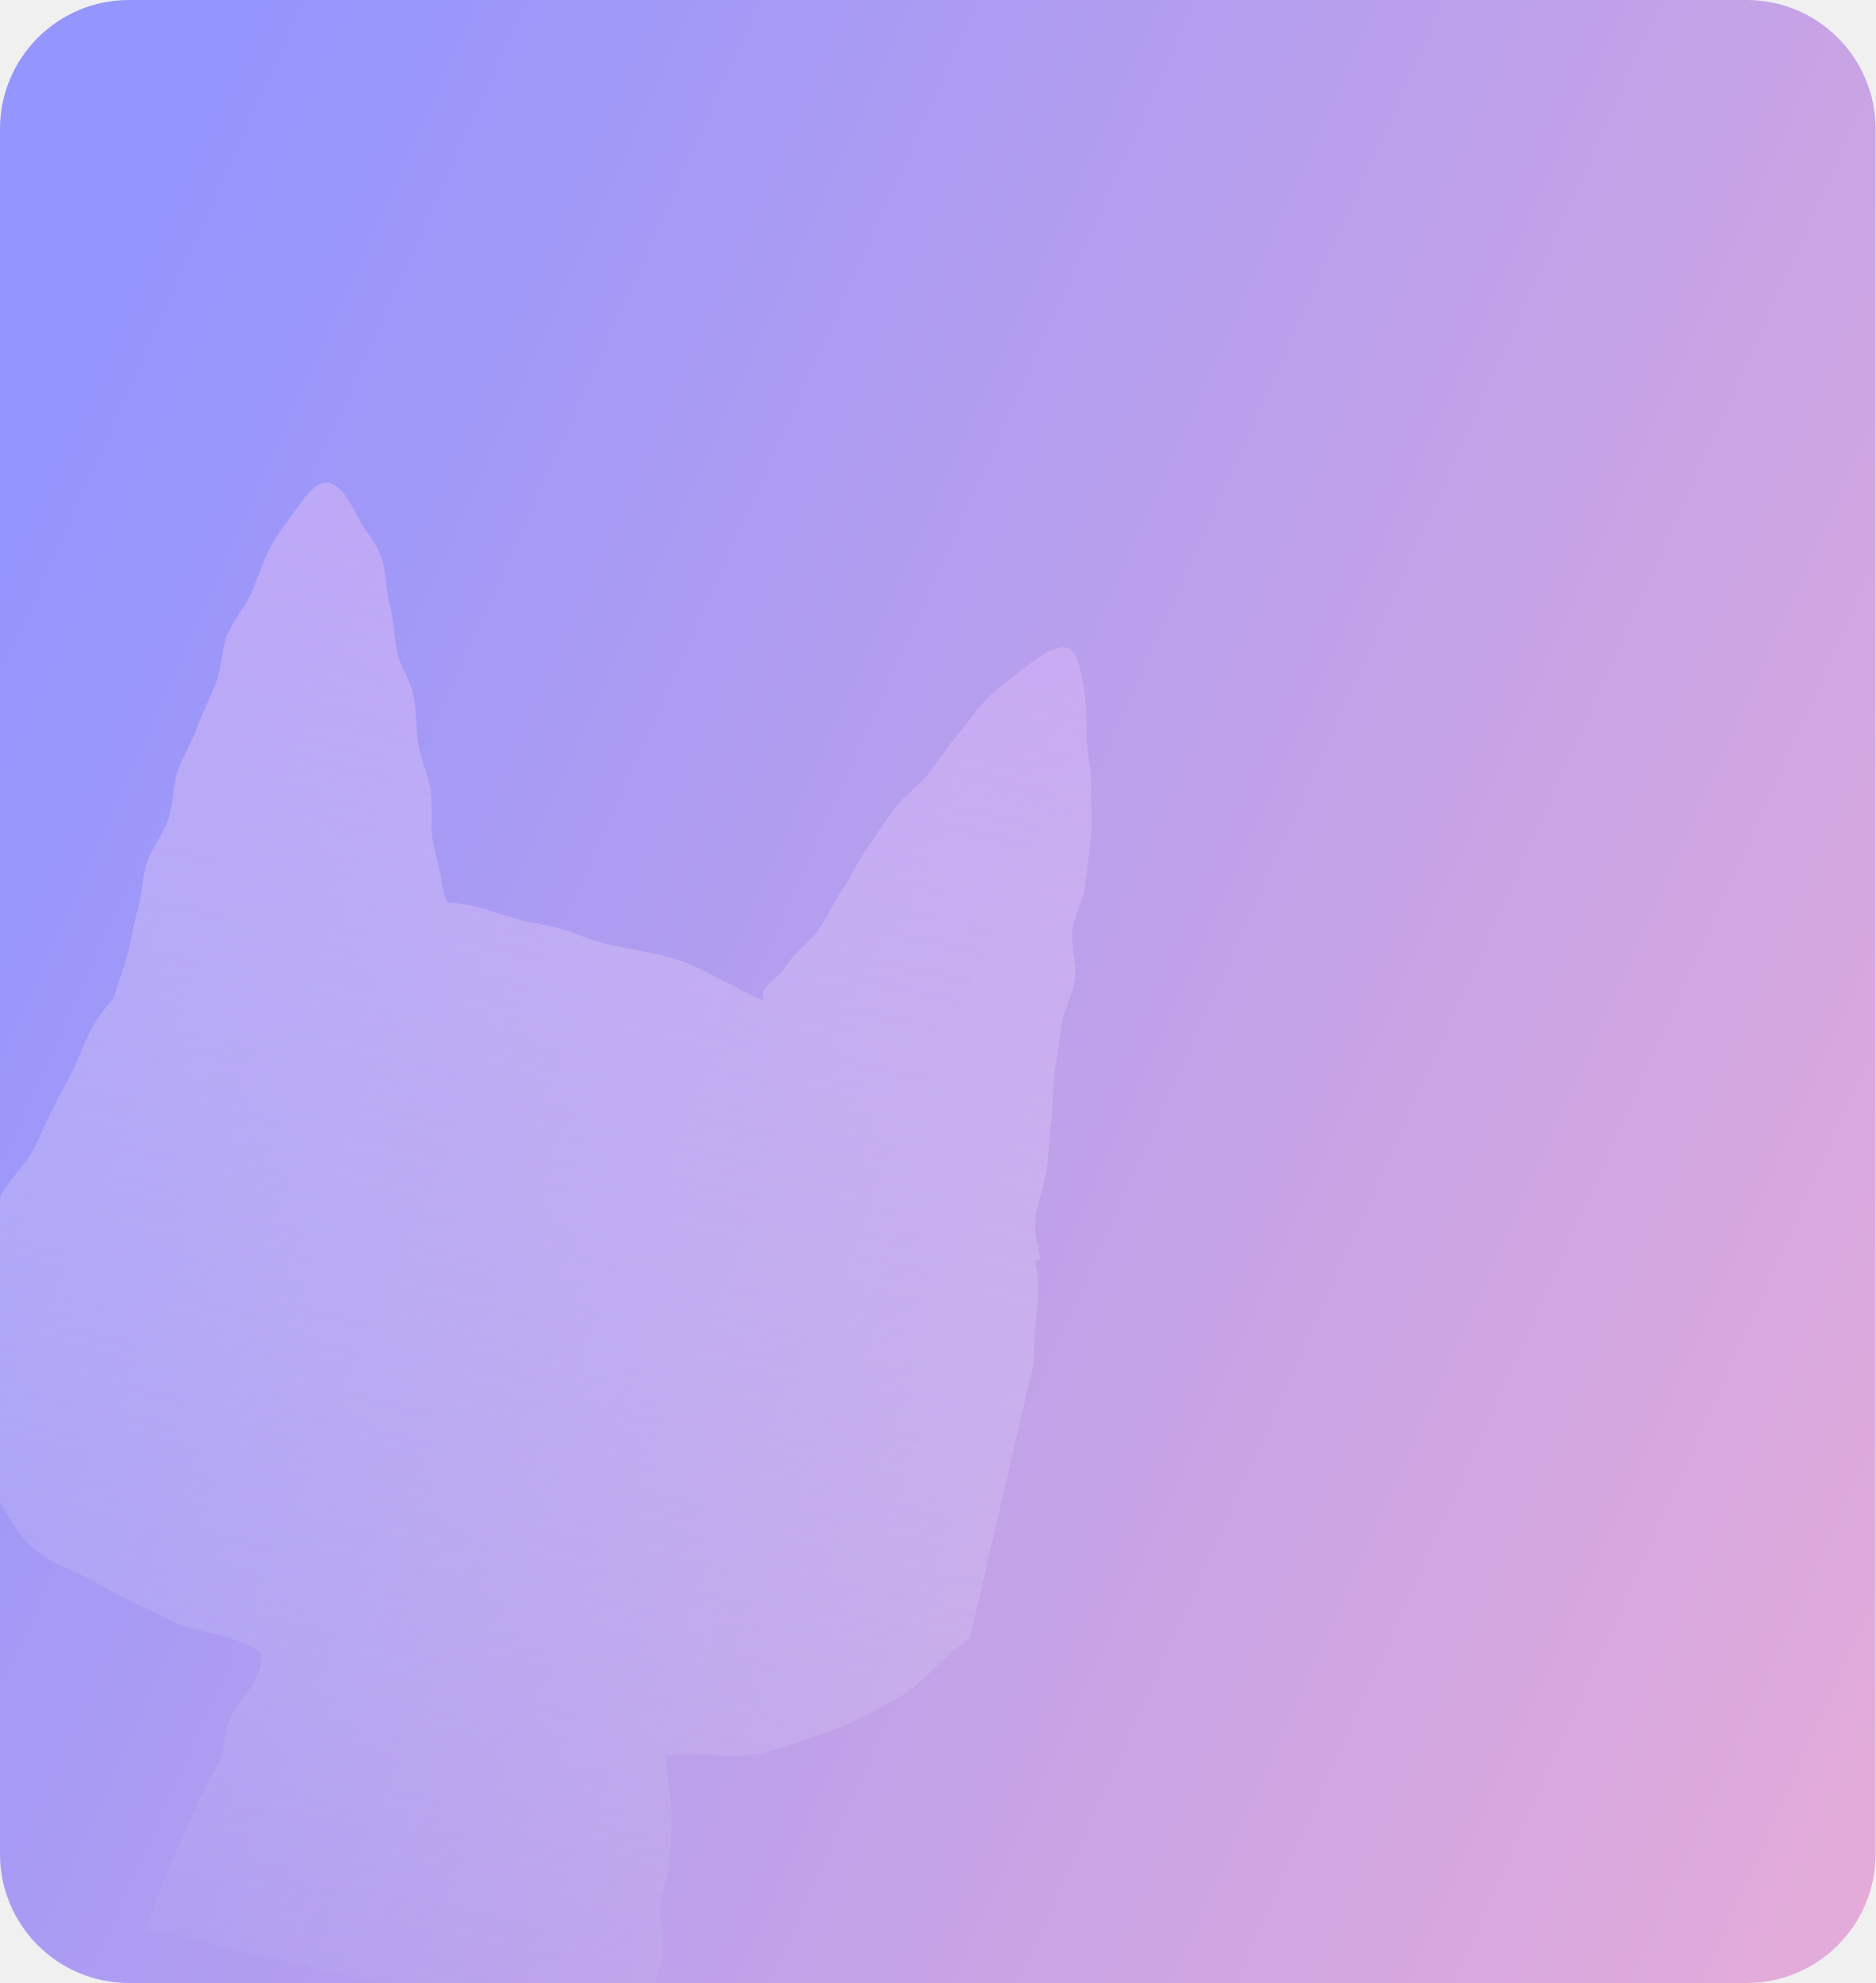
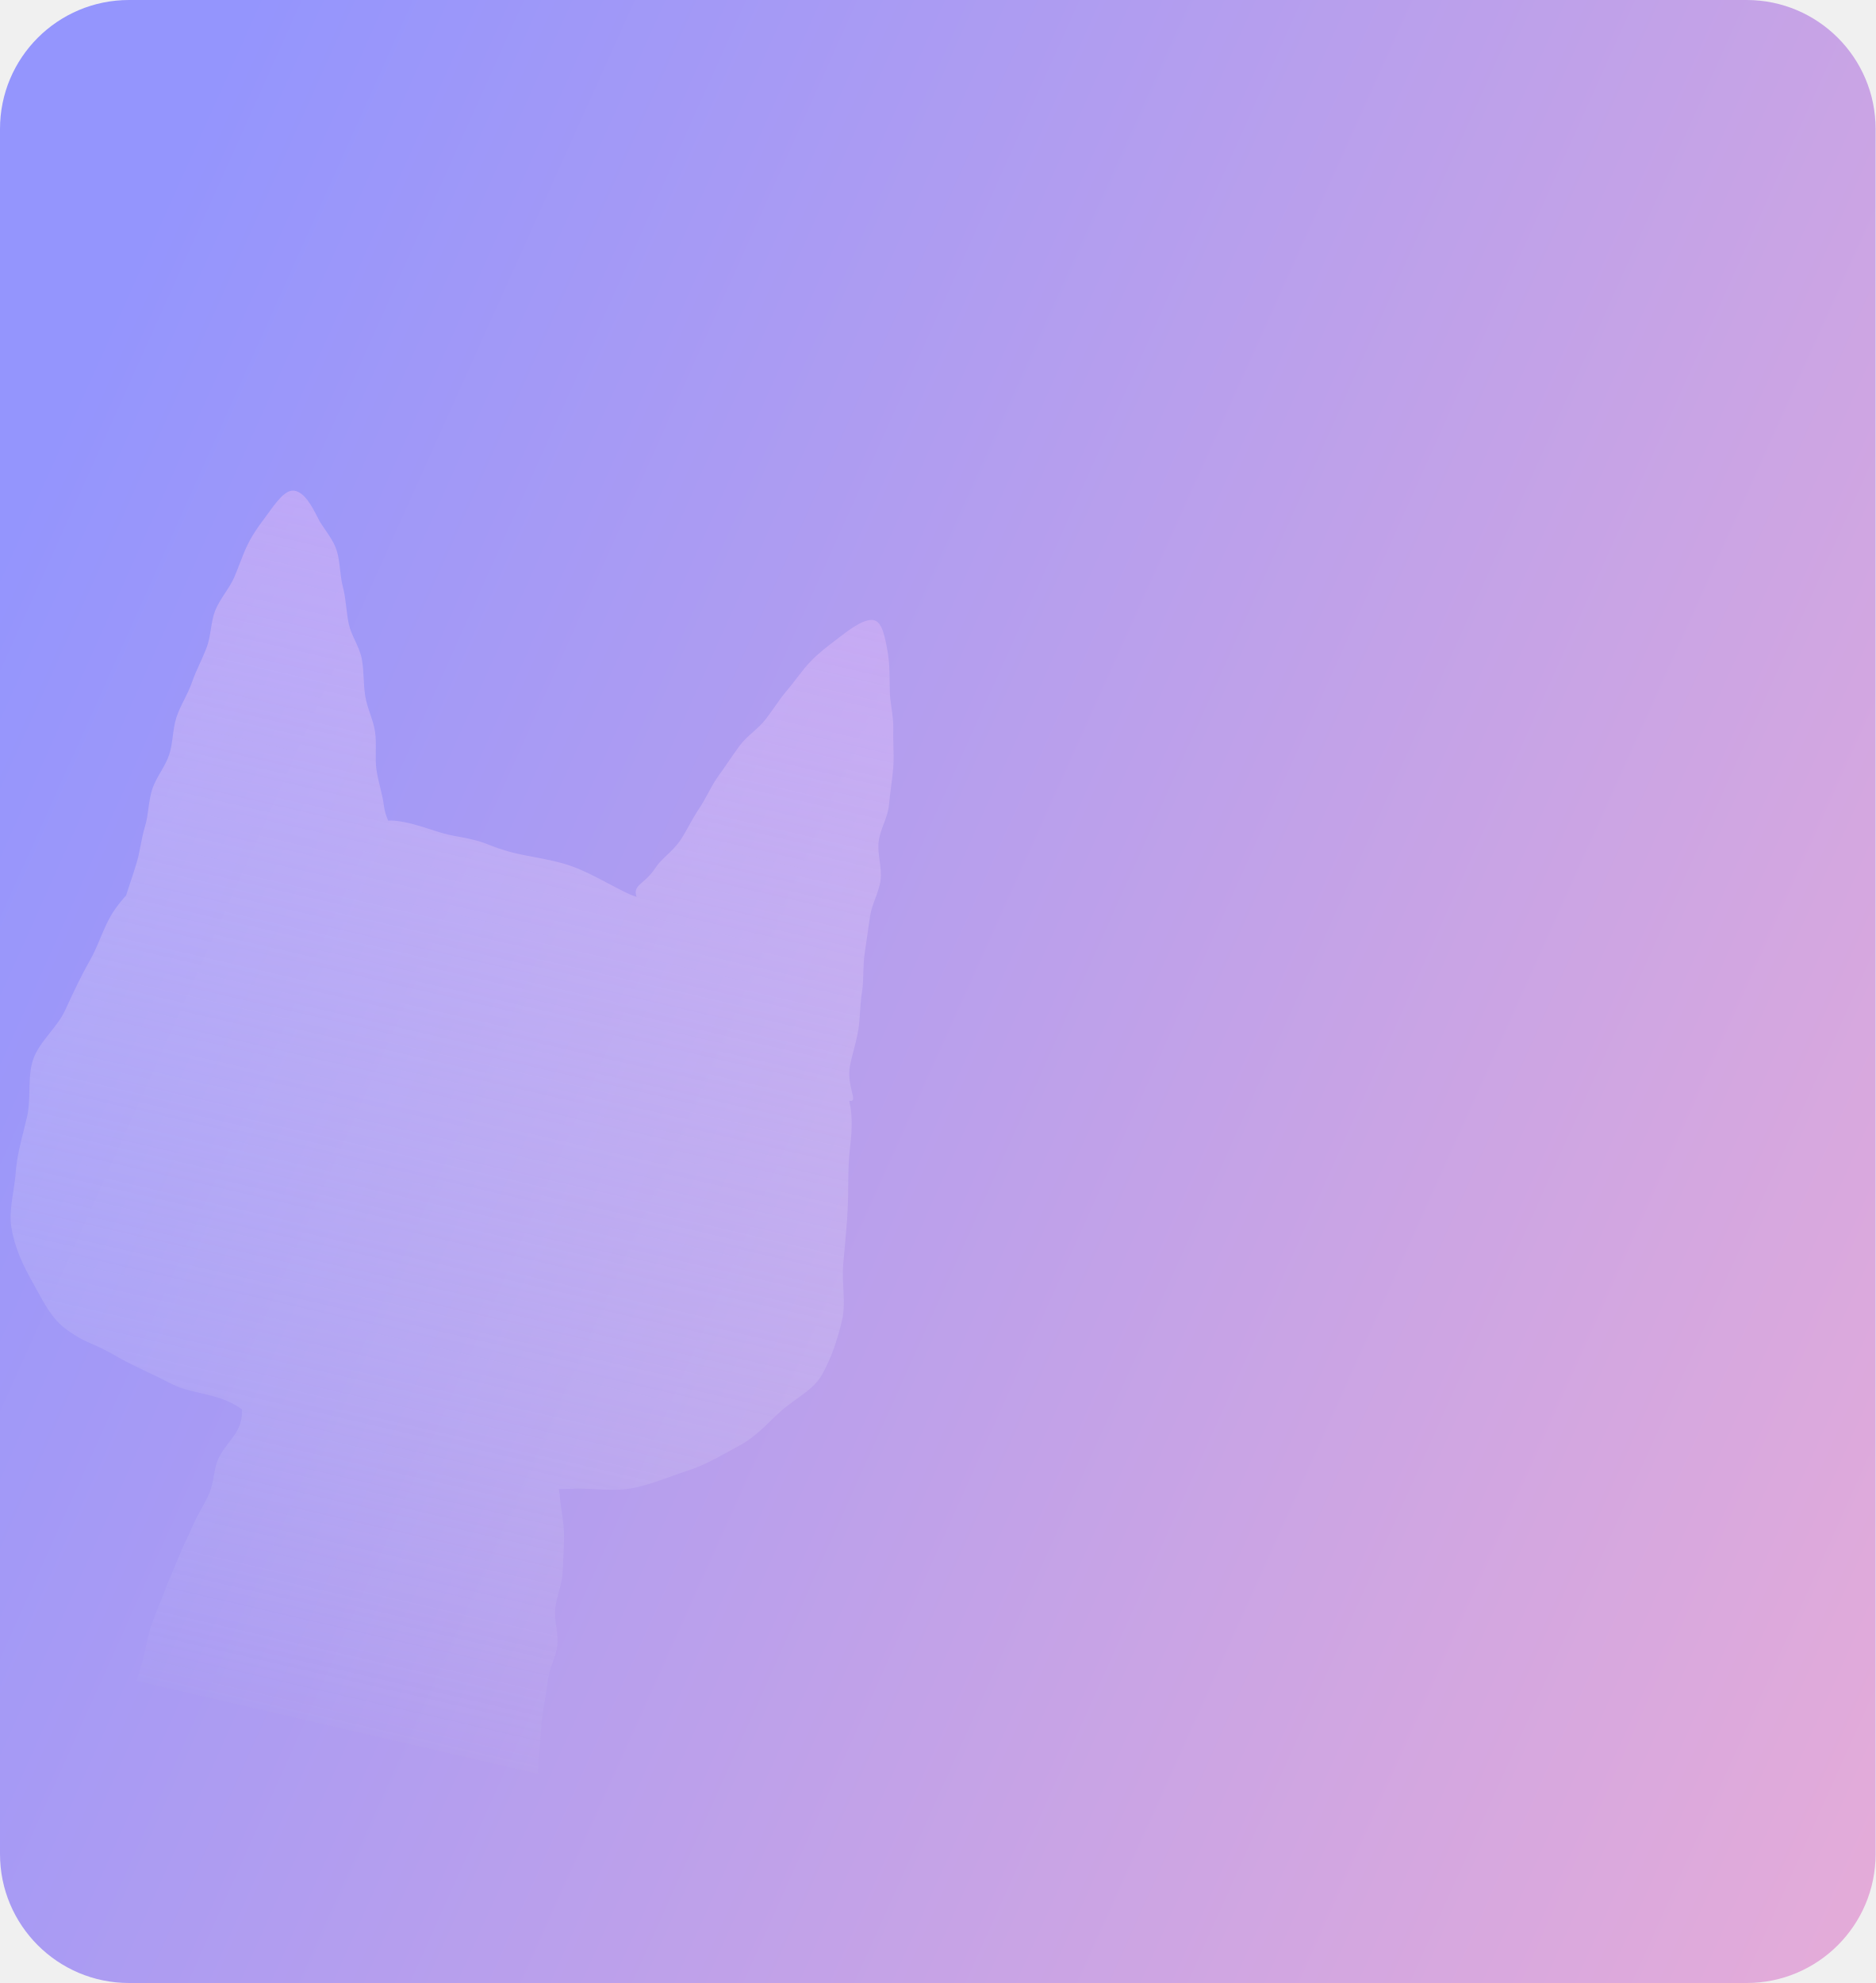
<svg xmlns="http://www.w3.org/2000/svg" width="349" height="369" viewBox="0 0 349 369" fill="none">
-   <g clip-path="url(#clip0_1906_27789)">
-     <rect width="349" height="369" rx="24" fill="url(#paint0_linear_1906_27789)" />
-     <g clip-path="url(#clip1_1906_27789)">
-       <path fill-rule="evenodd" clip-rule="evenodd" d="M192.601 234.474C193.514 238.495 193.16 242.396 192.677 246.51C192.394 249.161 192.369 251.912 192.344 254.666C192.328 256.45 192.311 258.235 192.225 259.995C192.063 263.302 191.767 266.547 191.467 269.828C191.361 270.992 191.255 272.16 191.153 273.337C190.995 275.178 191.09 277.032 191.184 278.877L191.184 278.877C191.319 281.538 191.454 284.18 190.829 286.743C189.771 291.082 188.39 295.402 186.166 299.363C184.823 301.791 182.526 303.442 180.1 305.186C178.803 306.119 177.469 307.078 176.224 308.196C175.484 308.864 174.763 309.566 174.031 310.278L174.031 310.278L174.03 310.278C171.764 312.482 169.398 314.784 166.08 316.491C165.28 316.913 164.471 317.359 163.646 317.815C160.759 319.41 157.667 321.118 154.013 322.268C152.799 322.659 151.552 323.109 150.271 323.571C147.39 324.61 144.342 325.71 141.144 326.33C138.318 326.878 135.39 326.728 132.458 326.579L132.458 326.579L132.458 326.579C130.596 326.483 128.733 326.388 126.895 326.471C125.842 326.519 124.792 326.535 123.744 326.527C123.886 327.37 123.995 328.293 124.062 329.308C124.144 330.176 124.28 331.091 124.423 332.046C124.692 333.851 124.984 335.801 124.968 337.868C124.945 339.957 124.832 342.154 124.717 344.405C124.682 345.086 124.646 345.773 124.613 346.463C124.537 347.905 124.135 349.392 123.731 350.888C123.365 352.245 122.996 353.609 122.866 354.955C122.733 356.335 122.928 357.751 123.123 359.173C123.329 360.668 123.535 362.168 123.362 363.639C123.194 365.073 122.712 366.449 122.23 367.825C121.749 369.201 121.267 370.576 121.098 372.011C120.914 373.584 120.651 375.139 120.391 376.676C120.178 377.944 119.966 379.199 119.801 380.443C119.594 381.927 119.513 383.399 119.434 384.831C119.356 386.255 119.28 387.639 119.084 388.955C118.837 390.654 118.822 392.298 118.808 393.831C118.796 395.157 118.785 396.4 118.626 397.527C118.309 399.524 118.598 401.189 118.829 402.515C119.199 404.648 119.417 405.903 116.715 406.254C114.216 406.578 113.216 405.865 112.012 405.005C111.105 404.357 110.083 403.627 108.217 403.196C106.04 402.692 104.921 402.584 103.805 402.476C102.696 402.369 101.591 402.263 99.452 401.768C97.306 401.271 96.254 400.932 95.202 400.593C94.151 400.255 93.099 399.916 90.953 399.419C88.808 398.923 87.714 398.765 86.62 398.608C85.526 398.45 84.433 398.292 82.287 397.796C80.141 397.299 79.048 397.142 77.954 396.984C76.86 396.827 75.766 396.669 73.621 396.173C71.475 395.676 70.459 395.182 69.444 394.687C68.428 394.193 67.412 393.699 65.266 393.202C63.121 392.706 62.042 392.484 60.963 392.261C59.884 392.039 58.806 391.817 56.66 391.32C54.514 390.824 53.409 390.718 52.303 390.612C51.197 390.506 50.091 390.4 47.946 389.904C45.8 389.407 44.703 389.263 43.607 389.118C42.51 388.974 41.413 388.829 39.267 388.332C37.122 387.836 36.115 387.303 35.108 386.77C34.101 386.236 33.094 385.703 30.949 385.207C29.128 384.785 27.991 384.837 26.985 384.883C25.621 384.945 24.495 384.997 22.223 383.843C22.181 381.432 22.172 378.646 22.8 375.462C23.165 373.531 23.769 371.5 24.404 369.368C24.611 368.671 24.822 367.964 25.029 367.245C25.321 366.173 25.561 365.052 25.806 363.911C26.158 362.265 26.52 360.576 27.062 358.929C27.588 357.357 28.233 355.775 28.88 354.188C29.317 353.115 29.755 352.041 30.157 350.967C30.723 349.455 31.353 347.975 31.983 346.493C32.462 345.366 32.942 344.238 33.395 343.093C34.018 341.519 34.72 340.021 35.431 338.503C35.917 337.465 36.407 336.418 36.88 335.331C37.497 333.911 38.236 332.564 38.959 331.245C39.6 330.076 40.23 328.928 40.754 327.768C41.383 326.375 41.656 324.857 41.92 323.382C42.172 321.979 42.416 320.615 42.955 319.435C43.665 317.892 44.671 316.575 45.613 315.343C46.417 314.291 47.174 313.301 47.66 312.283C48.603 310.293 48.605 308.812 48.607 307.728C48.607 307.702 48.607 307.677 48.607 307.652C47.659 306.99 46.697 306.395 45.695 305.935C43.436 304.867 41.006 304.305 38.654 303.76C36.302 303.216 34.027 302.69 32.079 301.693C29.999 300.61 27.966 299.644 26.042 298.73C23.605 297.571 21.342 296.496 19.38 295.371C15.918 293.375 14.204 292.635 12.812 292.034C11.152 291.317 9.951 290.799 6.789 288.582C3.692 286.274 1.68 282.55 -0.134 279.193L-0.135 279.193C-0.498 278.521 -0.853 277.864 -1.207 277.235C-3.332 273.469 -5.336 269.185 -6.071 264.594C-6.535 261.867 -6.092 258.981 -5.636 256.015C-5.389 254.409 -5.139 252.779 -5.027 251.137C-4.774 247.937 -3.99 244.799 -3.17 241.517C-2.891 240.402 -2.608 239.27 -2.34 238.114C-1.907 236.243 -1.862 234.174 -1.816 232.089C-1.759 229.497 -1.701 226.879 -0.898 224.585C-0.114 222.344 1.478 220.337 3.066 218.334C4.412 216.638 5.756 214.944 6.604 213.113L6.757 212.784C8.557 208.898 10.376 204.97 12.516 201.219C13.466 199.552 14.222 197.759 14.979 195.963C15.974 193.604 16.97 191.241 18.412 189.157C19.251 187.954 20.157 186.828 21.118 185.769C21.397 184.879 21.709 183.943 22.036 182.96C22.53 181.475 23.06 179.882 23.57 178.178C23.98 176.87 24.253 175.465 24.537 174.008C24.827 172.517 25.127 170.971 25.596 169.423C26.008 168.097 26.202 166.67 26.4 165.217C26.613 163.658 26.829 162.069 27.323 160.545C27.782 159.15 28.554 157.814 29.326 156.478C30.099 155.142 30.871 153.806 31.329 152.412C31.787 151.02 31.987 149.515 32.187 148.002C32.389 146.483 32.591 144.957 33.057 143.533C33.533 142.08 34.216 140.717 34.902 139.347C35.557 138.039 36.216 136.724 36.702 135.317C37.253 133.716 37.93 132.229 38.611 130.734C39.156 129.537 39.703 128.334 40.191 127.064C40.742 125.629 40.986 124.096 41.226 122.583C41.465 121.083 41.7 119.602 42.228 118.258C42.842 116.739 43.75 115.351 44.638 113.995C45.413 112.811 46.172 111.652 46.704 110.452C47.217 109.275 47.668 108.102 48.106 106.961L48.106 106.961C48.758 105.266 49.381 103.642 50.141 102.187C51.283 99.907 52.666 98.052 53.901 96.395L53.901 96.395C54.309 95.848 54.7 95.323 55.062 94.812C57.639 91.206 59.447 89.277 61.428 89.899C63.408 90.521 64.889 92.829 66.636 96.344C67.067 97.23 67.68 98.117 68.328 99.055C69.344 100.524 70.445 102.118 71.067 104.028C71.496 105.387 71.668 106.882 71.847 108.433C72.008 109.837 72.175 111.286 72.542 112.719C72.944 114.227 73.137 115.851 73.33 117.478C73.487 118.801 73.644 120.125 73.913 121.387C74.206 122.755 74.817 124.08 75.43 125.408C76.078 126.813 76.727 128.222 77.004 129.688C77.288 131.197 77.368 132.735 77.448 134.285L77.448 134.285C77.52 135.666 77.592 137.056 77.81 138.444C78.04 139.911 78.523 141.342 78.998 142.751L78.998 142.751C79.476 144.169 79.946 145.565 80.144 146.952C80.374 148.553 80.349 150.155 80.325 151.707L80.325 151.707L80.325 151.707C80.302 153.11 80.281 154.472 80.449 155.755C80.677 157.367 81.049 158.888 81.399 160.323L81.399 160.323C81.748 161.751 82.075 163.093 82.219 164.351C82.408 165.859 82.828 167.045 83.255 168.033C83.77 168.008 84.282 168.014 84.789 168.059C87.817 168.352 90.647 169.265 93.302 170.122L93.302 170.122L93.303 170.122L93.303 170.122C95.273 170.758 97.147 171.362 98.935 171.66C104.036 172.546 105.494 173.117 107.33 173.835C108.566 174.318 109.973 174.868 112.778 175.627C114.426 176.028 116.127 176.35 117.841 176.674L117.841 176.674L117.841 176.674C120.899 177.252 123.995 177.838 126.892 178.893C129.843 179.968 132.631 181.447 135.425 182.928L135.425 182.928C136.911 183.717 138.399 184.506 139.913 185.235C140.636 185.583 141.388 185.872 142.16 186.124C141.562 184.366 142.314 183.709 143.59 182.594C144.455 181.838 145.561 180.871 146.65 179.208C147.304 178.184 148.272 177.258 149.305 176.27C150.43 175.193 151.632 174.043 152.588 172.614C153.291 171.553 153.934 170.395 154.595 169.203C155.351 167.842 156.131 166.436 157.055 165.079C157.775 164.018 158.407 162.845 159.05 161.652L159.05 161.651L159.05 161.651C159.808 160.243 160.581 158.807 161.534 157.492C162.363 156.347 163.141 155.215 163.915 154.088L163.916 154.088L163.917 154.087C164.785 152.822 165.649 151.565 166.573 150.308C167.476 149.08 168.623 148.053 169.767 147.029C170.839 146.07 171.908 145.112 172.774 143.992C173.493 143.061 174.178 142.087 174.862 141.115L174.862 141.115C175.877 139.672 176.887 138.236 177.996 136.96C178.809 136.005 179.557 135.026 180.286 134.073C181.366 132.66 182.403 131.304 183.544 130.166C185.371 128.281 187.311 126.805 189.034 125.493C189.471 125.161 189.893 124.839 190.297 124.524C193.41 122.134 196.26 120.174 198.312 120.485C200.365 120.796 201.081 124.291 201.8 128.714C202.106 130.604 202.135 132.743 202.167 135.148L202.167 135.15C202.178 135.919 202.189 136.716 202.209 137.541C202.241 138.732 202.416 139.966 202.597 141.242C202.833 142.91 203.08 144.651 203.031 146.464C202.985 147.697 203.02 148.981 203.057 150.293C203.104 151.972 203.152 153.696 203.03 155.414C202.91 156.903 202.715 158.403 202.517 159.924L202.517 159.925C202.33 161.36 202.141 162.813 202.01 164.293C201.87 165.873 201.314 167.357 200.76 168.834L200.76 168.834L200.76 168.834C200.245 170.206 199.733 171.572 199.559 173.004C199.378 174.49 199.585 176.012 199.791 177.533C199.997 179.054 200.203 180.576 200.023 182.062C199.838 183.582 199.293 185.061 198.75 186.532L198.75 186.533C198.232 187.939 197.716 189.339 197.52 190.761C197.319 192.215 197.097 193.706 196.875 195.196C196.652 196.687 196.43 198.177 196.23 199.631C196.013 201.153 195.97 202.675 195.929 204.17C195.887 205.685 195.845 207.173 195.624 208.606C195.351 210.285 195.242 211.924 195.136 213.504C195.044 214.894 194.954 216.237 194.759 217.52C194.448 219.4 193.993 221.141 193.572 222.754L193.572 222.754L193.572 222.755C193.251 223.983 192.949 225.138 192.745 226.223C192.329 228.642 192.848 230.784 193.212 232.284C193.592 233.851 193.802 234.719 192.601 234.474Z" fill="url(#paint1_linear_1906_27789)" fill-opacity="0.6" />
+   <g clip-path="url(#clip0_2499_21693)">
+     <rect width="349" height="369" rx="24" fill="url(#paint0_linear_2499_21693)" />
+     <g clip-path="url(#clip1_2499_21693)">
+       <path fill-rule="evenodd" clip-rule="evenodd" d="M158.033 204.838C158.749 207.993 158.472 211.055 158.093 214.283C157.871 216.363 157.851 218.522 157.831 220.683L157.831 220.683L157.831 220.684C157.819 222.083 157.806 223.484 157.738 224.865C157.611 227.459 157.379 230.006 157.144 232.581C157.06 233.494 156.977 234.411 156.897 235.335C156.773 236.779 156.847 238.234 156.921 239.682L156.921 239.682C157.027 241.77 157.133 243.844 156.643 245.854C155.812 249.26 154.728 252.649 152.983 255.757C151.93 257.663 150.127 258.958 148.223 260.327C147.206 261.059 146.159 261.811 145.182 262.689C144.601 263.214 144.035 263.764 143.461 264.323C141.682 266.053 139.825 267.859 137.221 269.199C136.594 269.529 135.96 269.88 135.312 270.237L135.311 270.238C133.046 271.489 130.62 272.83 127.752 273.731C126.8 274.038 125.821 274.392 124.816 274.754C122.555 275.57 120.163 276.433 117.653 276.92C115.436 277.35 113.138 277.232 110.837 277.114L110.837 277.114L110.837 277.114C109.376 277.04 107.914 276.965 106.472 277.03C105.646 277.068 104.822 277.08 103.999 277.074C104.111 277.735 104.196 278.46 104.249 279.256C104.313 279.938 104.42 280.655 104.532 281.405C104.744 282.821 104.972 284.352 104.96 285.973C104.942 287.613 104.853 289.337 104.763 291.103C104.735 291.638 104.708 292.177 104.682 292.718C104.622 293.85 104.307 295.017 103.989 296.191C103.702 297.255 103.413 298.326 103.311 299.382C103.206 300.465 103.359 301.576 103.512 302.692C103.674 303.865 103.836 305.043 103.7 306.196C103.568 307.322 103.19 308.402 102.812 309.481C102.434 310.561 102.056 311.641 101.923 312.766C101.778 314.001 101.572 315.221 101.369 316.427C101.201 317.422 101.034 318.407 100.905 319.383C100.743 320.548 100.679 321.703 100.617 322.826C100.556 323.944 100.496 325.03 100.343 326.063C100.149 327.396 100.137 328.686 100.126 329.889C100.117 330.929 100.108 331.905 99.983 332.789C99.735 334.357 99.962 335.663 100.142 336.703C100.433 338.377 100.604 339.362 98.484 339.637C96.523 339.892 95.738 339.332 94.793 338.657C94.082 338.149 93.279 337.577 91.815 337.238C90.106 336.842 89.228 336.758 88.353 336.673C87.483 336.589 86.615 336.506 84.937 336.117C83.253 335.728 82.427 335.462 81.602 335.196C80.777 334.93 79.951 334.664 78.268 334.274C76.584 333.885 75.726 333.761 74.867 333.637C74.009 333.514 73.151 333.39 71.467 333C69.783 332.611 68.925 332.487 68.067 332.363C67.209 332.24 66.35 332.116 64.666 331.727C62.983 331.337 62.186 330.949 61.389 330.561C60.591 330.173 59.794 329.785 58.111 329.396C56.427 329.006 55.58 328.832 54.734 328.657C53.887 328.483 53.041 328.308 51.357 327.919C49.673 327.529 48.806 327.446 47.938 327.363C47.07 327.28 46.202 327.197 44.519 326.807C42.835 326.418 41.974 326.304 41.114 326.191C40.253 326.077 39.392 325.964 37.709 325.574C36.025 325.185 35.235 324.766 34.445 324.348C33.655 323.929 32.865 323.511 31.181 323.121C29.752 322.791 28.86 322.831 28.07 322.867C27 322.916 26.116 322.956 24.333 322.051C24.301 320.159 24.294 317.973 24.787 315.474C25.073 313.959 25.547 312.365 26.045 310.692C26.208 310.146 26.373 309.59 26.535 309.027C26.765 308.185 26.953 307.306 27.145 306.41C27.422 305.118 27.705 303.793 28.131 302.5C28.544 301.267 29.05 300.025 29.557 298.78C29.9 297.938 30.244 297.095 30.559 296.253C31.004 295.066 31.498 293.905 31.992 292.742C32.368 291.858 32.745 290.972 33.1 290.074C33.589 288.839 34.14 287.663 34.698 286.472C35.079 285.657 35.464 284.836 35.835 283.983C36.32 282.868 36.899 281.812 37.467 280.776C37.97 279.859 38.464 278.958 38.875 278.048C39.369 276.955 39.583 275.764 39.79 274.606C39.988 273.505 40.179 272.435 40.602 271.509C41.159 270.297 41.949 269.264 42.688 268.297C43.319 267.472 43.913 266.695 44.294 265.896C45.034 264.335 45.036 263.173 45.037 262.322C45.037 262.302 45.037 262.282 45.037 262.263C44.294 261.743 43.539 261.276 42.752 260.915C40.98 260.077 39.073 259.636 37.227 259.208C35.381 258.781 33.596 258.368 32.067 257.586C30.435 256.736 28.84 255.978 27.331 255.261C25.418 254.352 23.642 253.508 22.102 252.625C19.386 251.059 18.04 250.478 16.948 250.007C15.645 249.444 14.703 249.037 12.222 247.298C9.792 245.487 8.213 242.564 6.789 239.93L6.789 239.93C6.504 239.403 6.225 238.887 5.947 238.394C4.28 235.438 2.707 232.076 2.13 228.474C1.766 226.333 2.114 224.069 2.472 221.741C2.665 220.481 2.862 219.202 2.95 217.913C3.148 215.402 3.764 212.94 4.407 210.365C4.626 209.49 4.848 208.602 5.058 207.694C5.398 206.226 5.434 204.603 5.47 202.966C5.515 200.932 5.56 198.878 6.19 197.078C6.805 195.319 8.054 193.744 9.301 192.173C10.357 190.841 11.411 189.512 12.077 188.075L12.197 187.817C13.609 184.768 15.037 181.685 16.716 178.742C17.462 177.434 18.055 176.026 18.649 174.617C19.43 172.766 20.212 170.912 21.342 169.276C22.001 168.333 22.712 167.45 23.465 166.619C23.685 165.92 23.929 165.185 24.186 164.413C24.574 163.248 24.989 161.998 25.39 160.661C25.712 159.635 25.926 158.532 26.148 157.389C26.376 156.218 26.612 155.006 26.979 153.791C27.303 152.75 27.455 151.63 27.611 150.49C27.778 149.267 27.948 148.02 28.335 146.823C28.695 145.729 29.301 144.681 29.907 143.632C30.513 142.584 31.119 141.536 31.479 140.441C31.838 139.349 31.995 138.168 32.152 136.981C32.31 135.789 32.469 134.592 32.835 133.474C33.208 132.334 33.744 131.264 34.282 130.189C34.797 129.163 35.314 128.131 35.694 127.027C36.127 125.771 36.659 124.604 37.193 123.43L37.193 123.43C37.62 122.491 38.05 121.547 38.432 120.551C38.865 119.425 39.056 118.221 39.245 117.034C39.432 115.857 39.617 114.695 40.032 113.64C40.513 112.448 41.226 111.359 41.922 110.295C42.531 109.366 43.126 108.456 43.544 107.514C43.946 106.591 44.3 105.67 44.644 104.775L44.644 104.775C45.155 103.445 45.645 102.171 46.241 101.029C47.137 99.239 48.222 97.784 49.192 96.483L49.192 96.483C49.511 96.055 49.818 95.643 50.102 95.241C52.125 92.411 53.543 90.898 55.097 91.386C56.651 91.874 57.814 93.685 59.185 96.444C59.523 97.139 60.004 97.835 60.513 98.571C61.31 99.724 62.174 100.974 62.662 102.473C62.998 103.54 63.133 104.713 63.273 105.93C63.4 107.032 63.531 108.169 63.819 109.294C64.135 110.477 64.286 111.752 64.437 113.028L64.437 113.028L64.437 113.028C64.561 114.066 64.684 115.105 64.895 116.095C65.125 117.169 65.605 118.209 66.085 119.251C66.594 120.354 67.103 121.459 67.32 122.61C67.544 123.794 67.606 125.001 67.669 126.217C67.726 127.3 67.782 128.391 67.953 129.48C68.134 130.632 68.513 131.755 68.885 132.86L68.885 132.861C69.26 133.973 69.63 135.068 69.785 136.157C69.966 137.413 69.946 138.67 69.927 139.888C69.909 140.989 69.892 142.058 70.025 143.065C70.203 144.33 70.495 145.524 70.769 146.649L70.769 146.649L70.769 146.649C71.043 147.77 71.3 148.823 71.413 149.811C71.561 150.993 71.891 151.925 72.226 152.7C72.631 152.68 73.032 152.685 73.43 152.72C75.806 152.95 78.027 153.667 80.111 154.339C81.657 154.838 83.128 155.312 84.531 155.546C88.534 156.242 89.678 156.689 91.119 157.253C92.089 157.632 93.193 158.064 95.394 158.659C96.687 158.974 98.023 159.226 99.367 159.481C101.767 159.934 104.196 160.394 106.47 161.222C108.786 162.065 110.974 163.226 113.166 164.389L113.166 164.389L113.166 164.389C114.332 165.007 115.499 165.627 116.688 166.199C117.255 166.472 117.845 166.699 118.451 166.896C117.981 165.517 118.572 165.001 119.573 164.126C120.252 163.533 121.12 162.774 121.974 161.469C122.488 160.666 123.247 159.939 124.058 159.163C124.941 158.319 125.884 157.416 126.634 156.294C127.186 155.462 127.69 154.554 128.209 153.618C128.802 152.55 129.414 151.447 130.139 150.382C130.705 149.549 131.2 148.629 131.705 147.692L131.705 147.692L131.705 147.692C132.3 146.587 132.907 145.46 133.654 144.428C134.305 143.53 134.916 142.641 135.523 141.757L135.523 141.757L135.523 141.757C136.205 140.764 136.883 139.778 137.609 138.79C138.317 137.827 139.217 137.021 140.115 136.218C140.956 135.465 141.795 134.713 142.474 133.835C143.039 133.104 143.576 132.339 144.112 131.577L144.112 131.577L144.113 131.577C144.909 130.444 145.702 129.318 146.572 128.316C147.21 127.567 147.797 126.799 148.369 126.051L148.369 126.051C149.217 124.942 150.03 123.877 150.926 122.985C152.36 121.506 153.882 120.347 155.234 119.318C155.577 119.057 155.908 118.805 156.225 118.557C158.668 116.682 160.905 115.143 162.515 115.388C164.125 115.632 164.688 118.374 165.252 121.846C165.492 123.328 165.515 125.007 165.54 126.894L165.54 126.896C165.548 127.5 165.557 128.125 165.573 128.772C165.598 129.706 165.735 130.675 165.877 131.676L165.877 131.676C166.063 132.985 166.257 134.352 166.218 135.774C166.181 136.742 166.21 137.749 166.238 138.778L166.238 138.778C166.275 140.096 166.313 141.449 166.217 142.798C166.123 143.966 165.969 145.143 165.814 146.337L165.814 146.337L165.814 146.337L165.814 146.338C165.668 147.464 165.52 148.604 165.417 149.765C165.307 151.005 164.87 152.17 164.436 153.329C164.032 154.405 163.63 155.477 163.493 156.601C163.351 157.767 163.513 158.961 163.675 160.155C163.837 161.348 163.999 162.542 163.857 163.709C163.712 164.901 163.284 166.062 162.859 167.217L162.859 167.217L162.859 167.217C162.452 168.321 162.047 169.419 161.893 170.535C161.736 171.676 161.561 172.846 161.387 174.015L161.386 174.019C161.212 175.187 161.038 176.356 160.881 177.496C160.71 178.69 160.677 179.884 160.645 181.057L160.645 181.057L160.645 181.057C160.612 182.247 160.579 183.414 160.405 184.538C160.191 185.856 160.105 187.142 160.023 188.382L160.023 188.382C159.95 189.473 159.88 190.527 159.727 191.534C159.483 193.008 159.126 194.374 158.795 195.64L158.795 195.64L158.795 195.641C158.543 196.605 158.307 197.511 158.146 198.363C157.82 200.262 158.227 201.942 158.512 203.119C158.81 204.349 158.976 205.03 158.033 204.838Z" fill="url(#paint1_linear_2499_21693)" fill-opacity="0.6" />
    </g>
  </g>
  <defs>
-     <linearGradient id="paint0_linear_1906_27789" x1="456.691" y1="281.509" x2="9.662" y2="80.444" gradientUnits="userSpaceOnUse">
+     <linearGradient id="paint0_linear_2499_21693" x1="456.691" y1="281.509" x2="9.662" y2="80.444" gradientUnits="userSpaceOnUse">
      <stop stop-color="#F1AFD3" />
      <stop offset="1" stop-color="#9495FD" />
    </linearGradient>
-     <linearGradient id="paint1_linear_1906_27789" x1="129.876" y1="104.643" x2="62.852" y2="394.291" gradientUnits="userSpaceOnUse">
+     <linearGradient id="paint1_linear_2499_21693" x1="108.811" y1="102.956" x2="56.216" y2="330.25" gradientUnits="userSpaceOnUse">
      <stop stop-color="#D4B3F6" />
      <stop offset="1" stop-color="#E3E8F5" stop-opacity="0" />
    </linearGradient>
-     <clipPath id="clip0_1906_27789">
+     <clipPath id="clip0_2499_21693">
      <rect width="349" height="369" rx="24" fill="white" />
    </clipPath>
-     <clipPath id="clip1_1906_27789">
-       <rect width="200.964" height="297.288" fill="white" transform="translate(32.021 55) rotate(13.0289)" />
+     <clipPath id="clip1_2499_21693">
+       <rect width="164.86" height="243.879" fill="white" transform="translate(32.0215 64) rotate(13.0289)" />
    </clipPath>
  </defs>
</svg>
